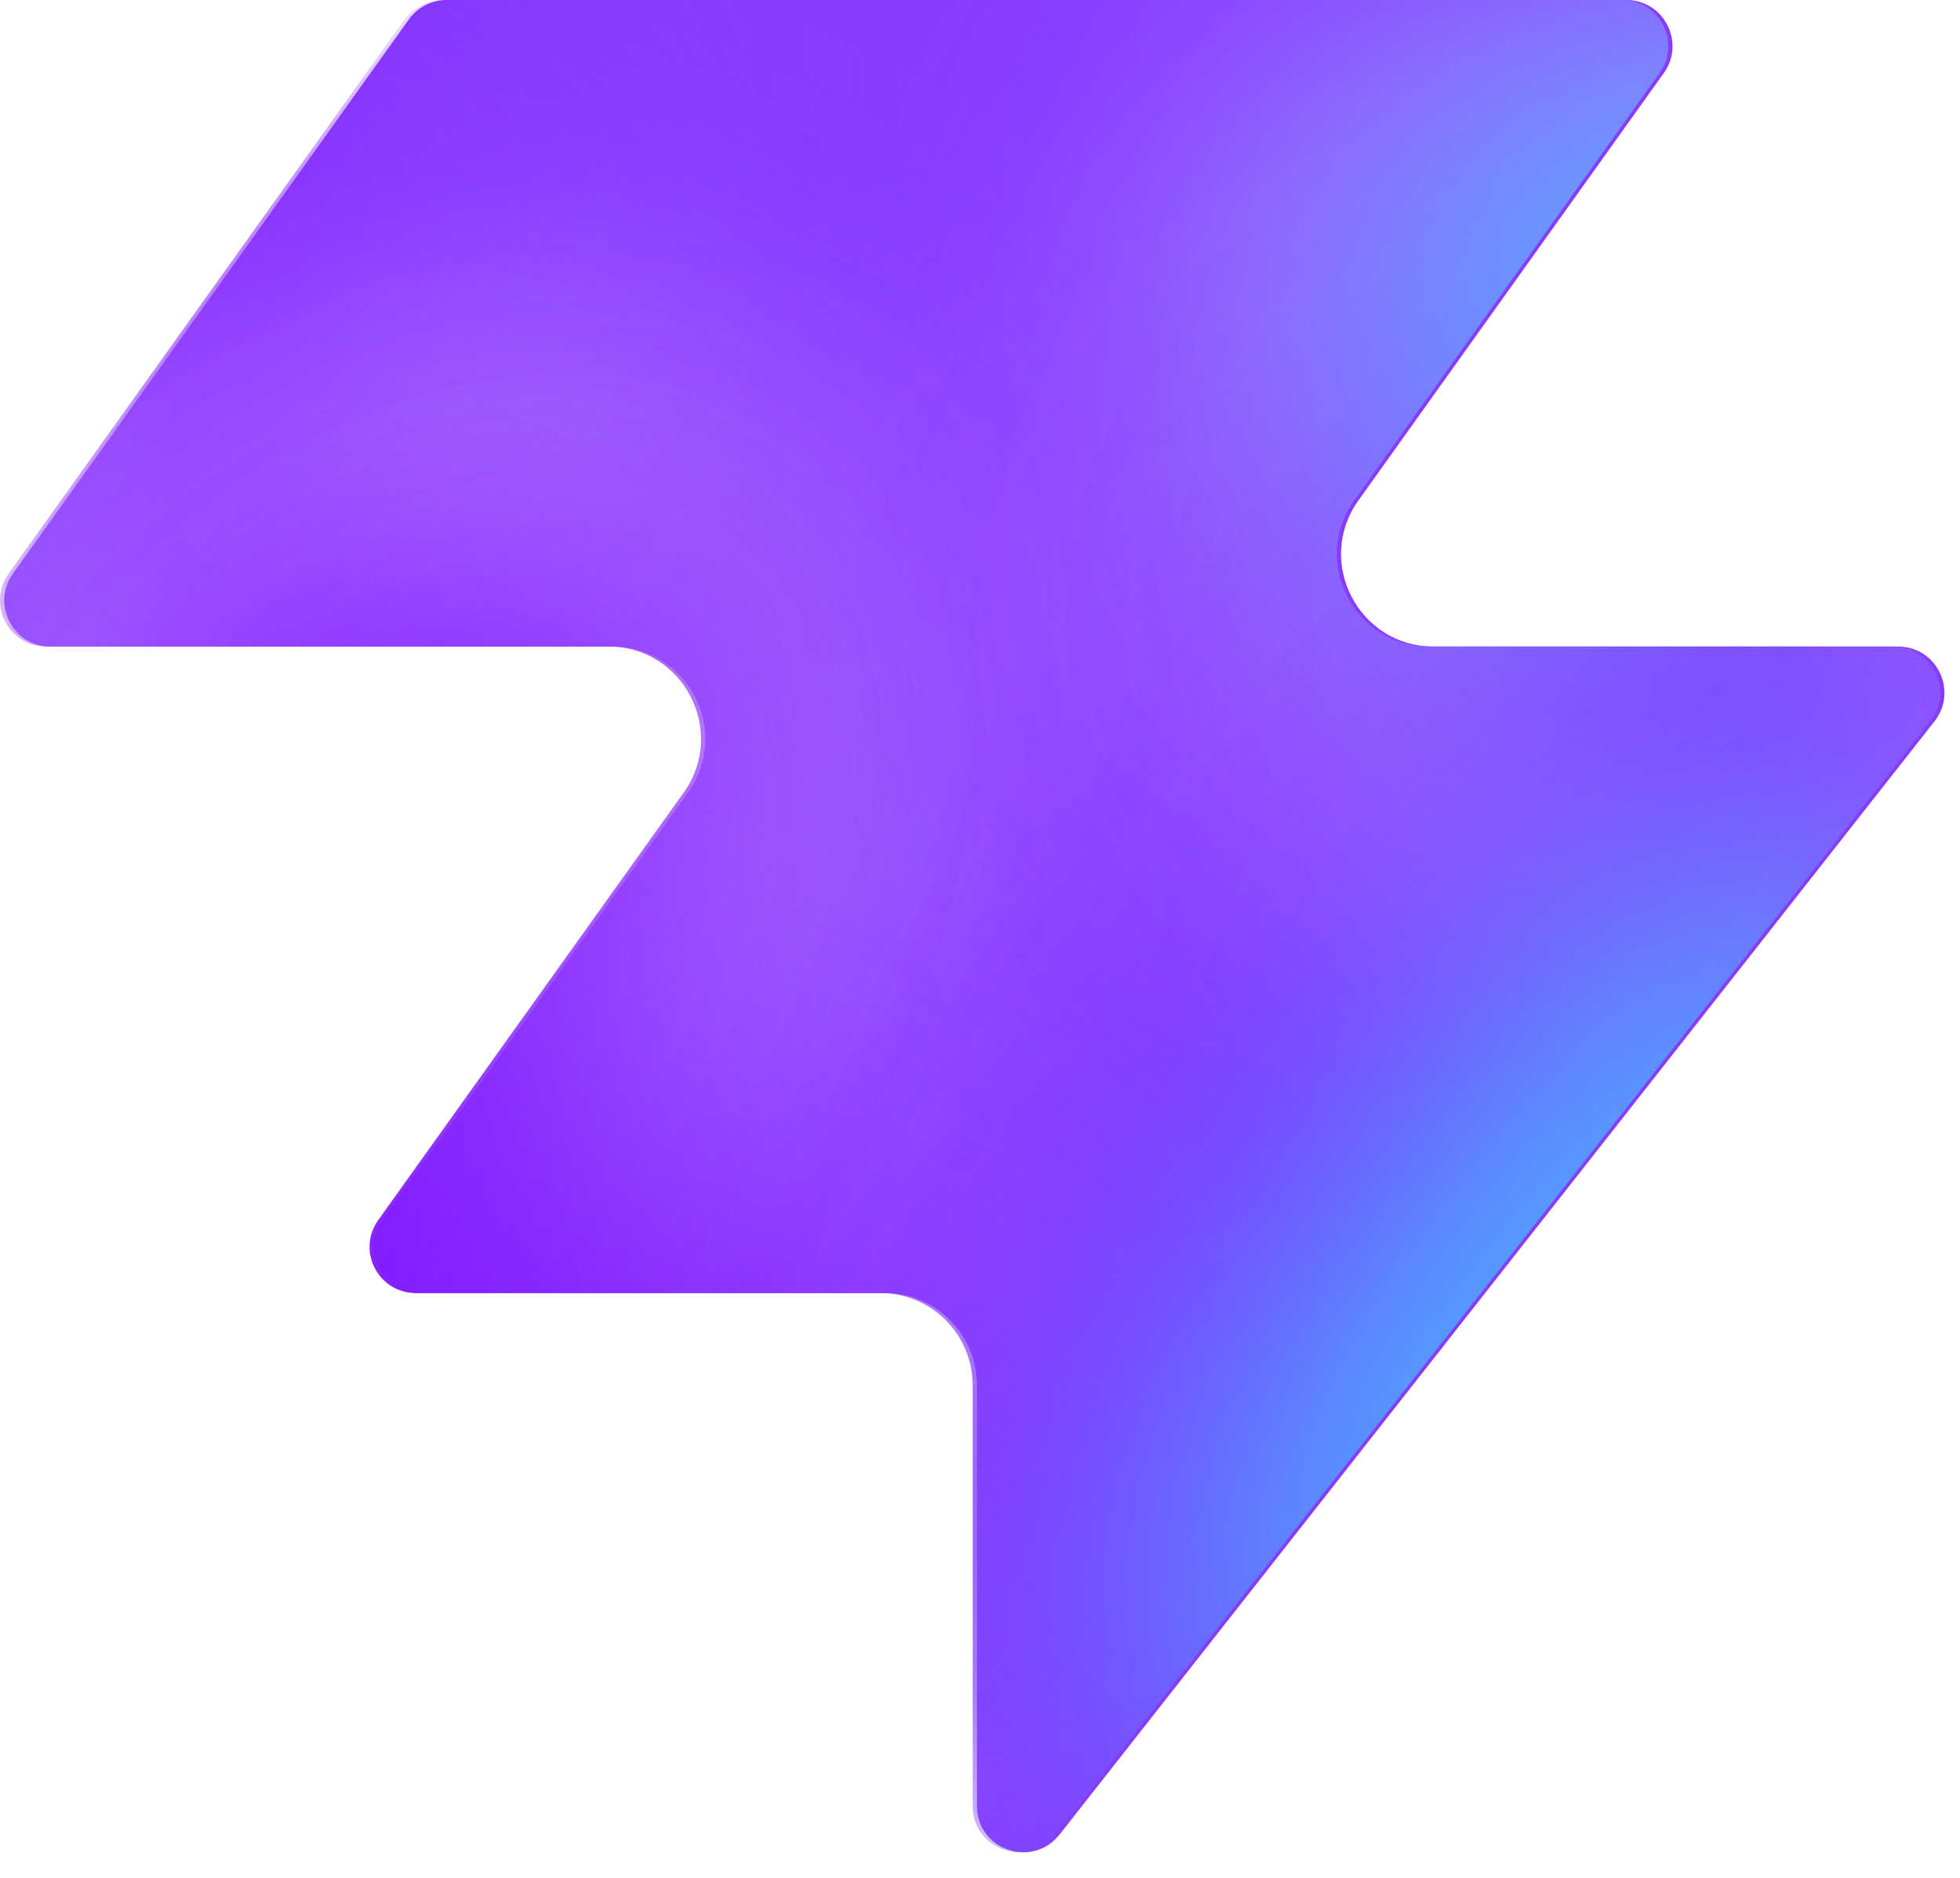
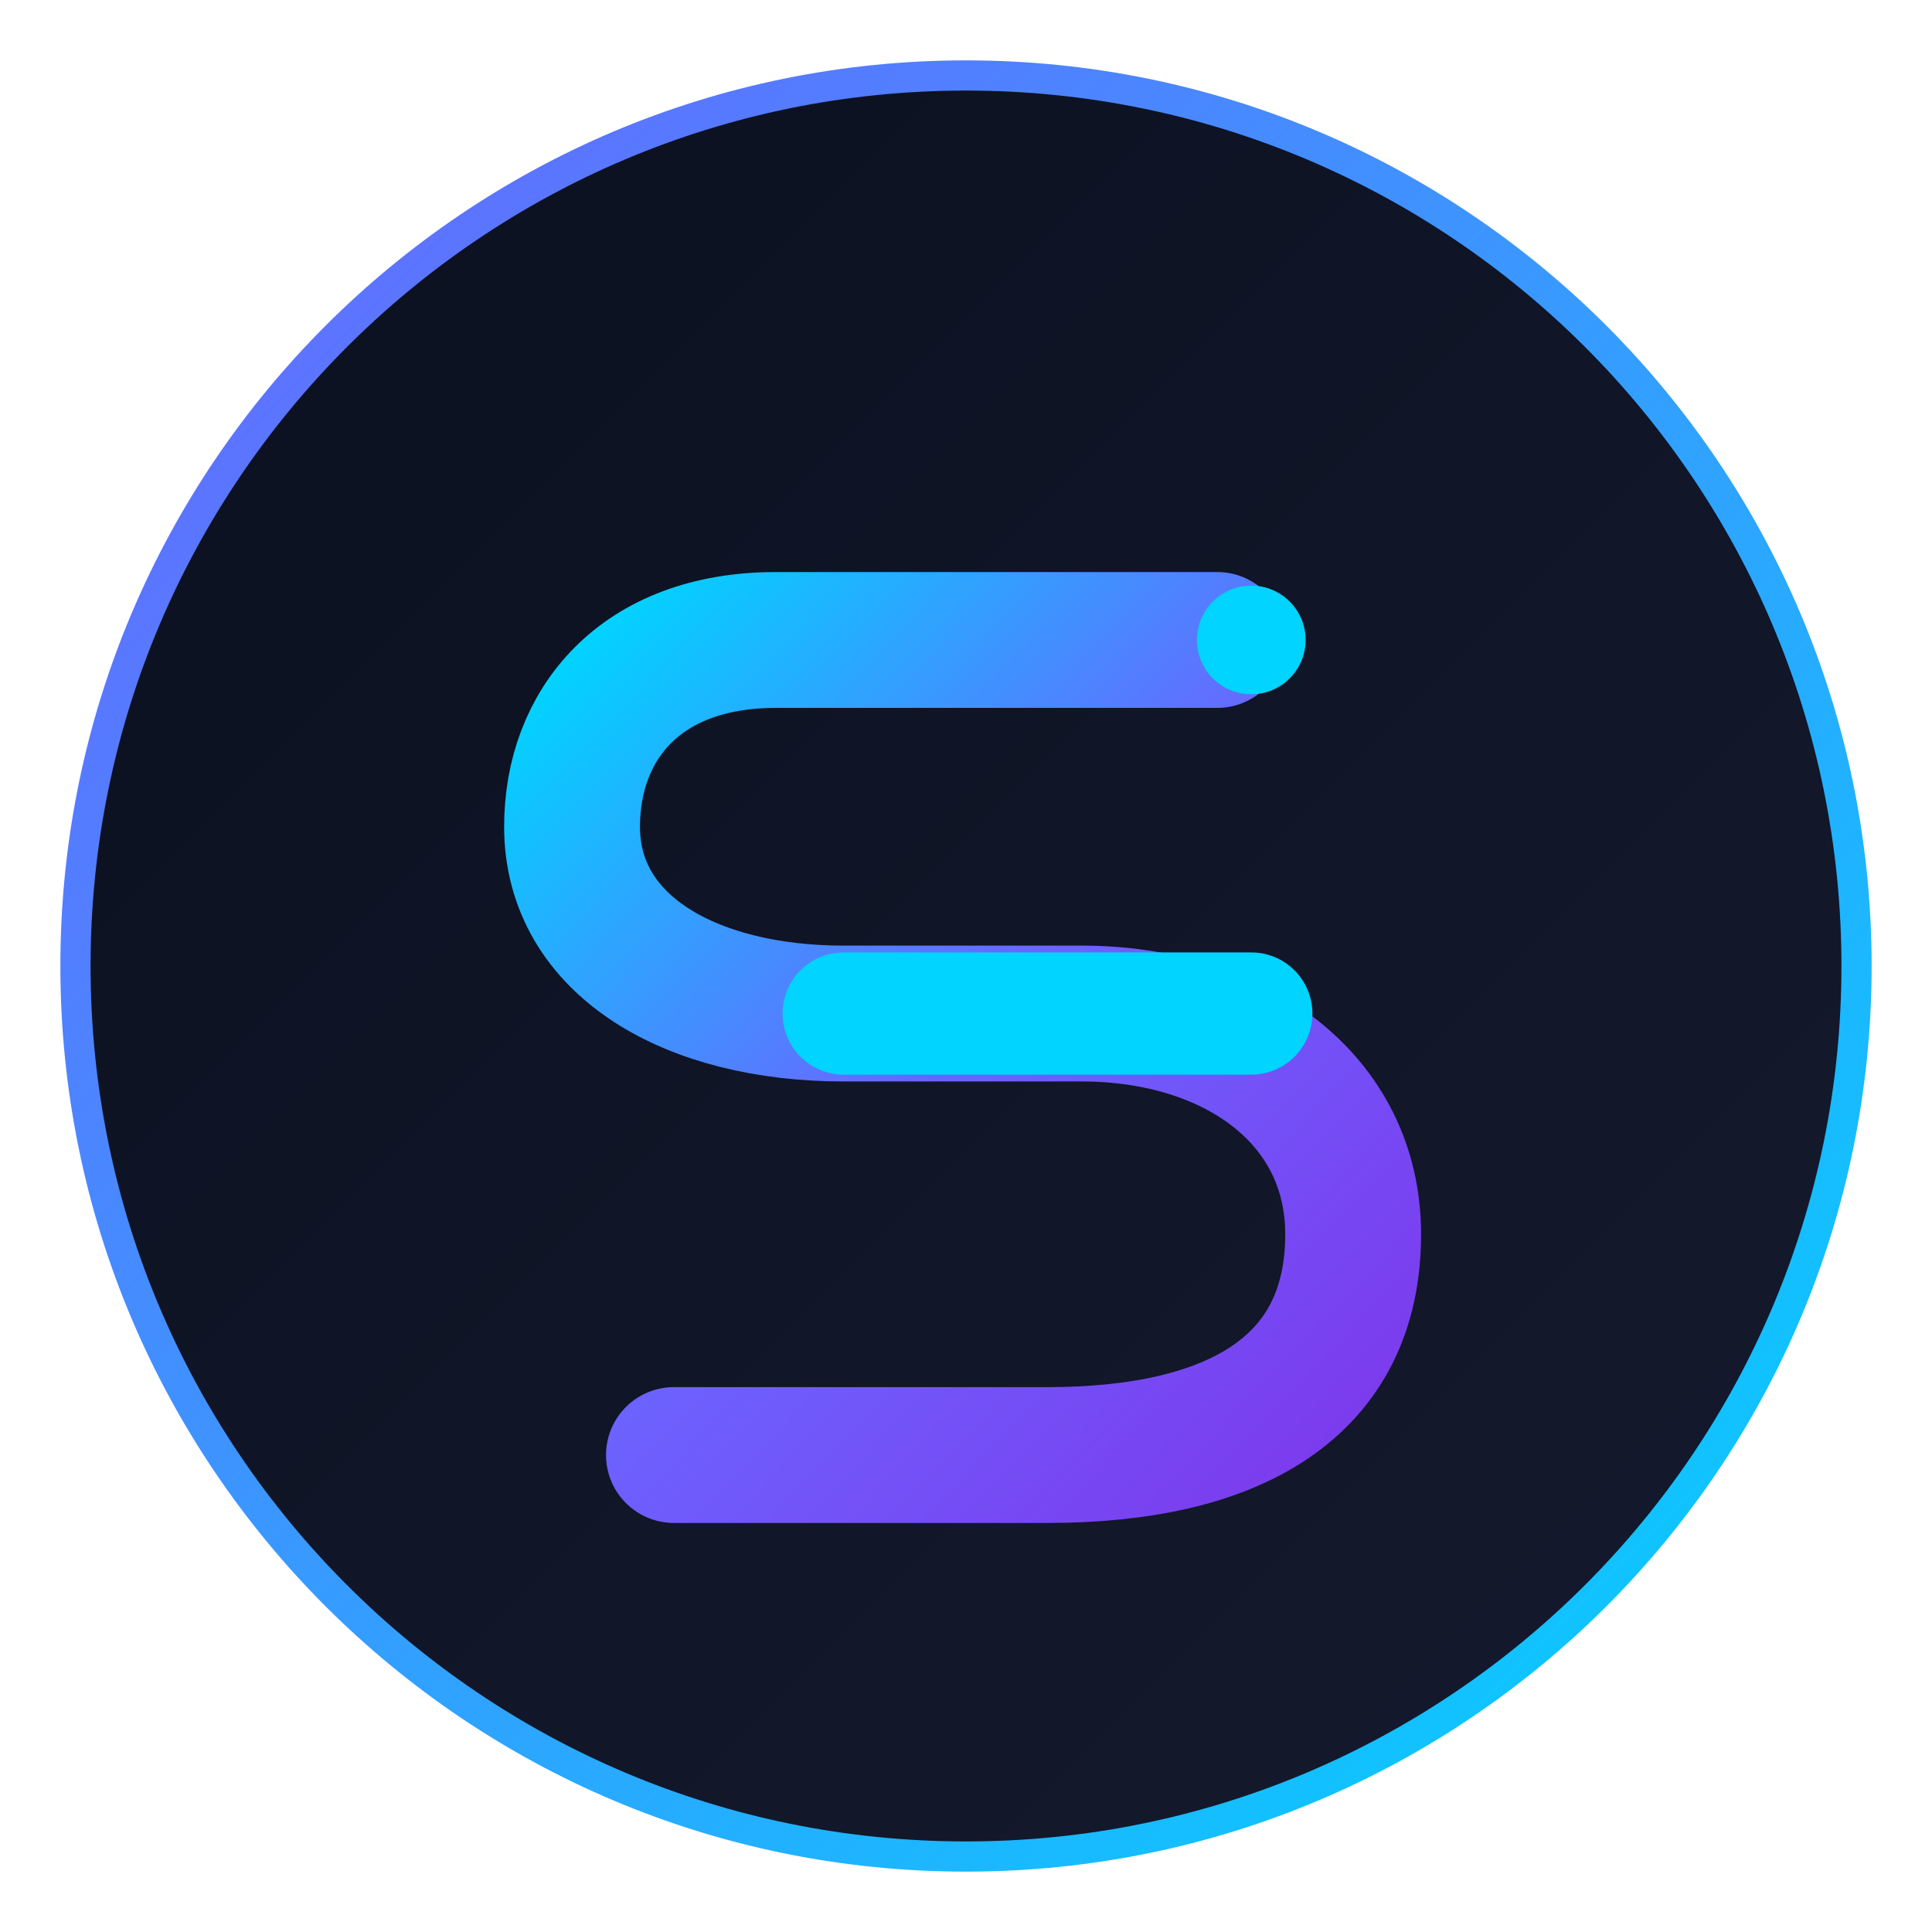
- <svg xmlns="http://www.w3.org/2000/svg" width="48" height="46" fill="none" viewBox="0 0 48 46">
-   <path fill="#863bff" d="M25.946 44.938c-.664.845-2.021.375-2.021-.698V33.937a2.26 2.26 0 0 0-2.262-2.262H10.287c-.92 0-1.456-1.04-.92-1.788l7.48-10.471c1.07-1.497 0-3.578-1.842-3.578H1.237c-.92 0-1.456-1.04-.92-1.788L10.013.474c.214-.297.556-.474.92-.474h28.894c.92 0 1.456 1.04.92 1.788l-7.48 10.471c-1.07 1.498 0 3.579 1.842 3.579h11.377c.943 0 1.473 1.088.89 1.83L25.947 44.94z" style="fill:#863bff;fill:color(display-p3 .525 .23 1);fill-opacity:1" />
-   <mask id="a" width="48" height="46" x="0" y="0" maskUnits="userSpaceOnUse" style="mask-type:alpha">
-     <path fill="#000" d="M25.842 44.938c-.664.844-2.021.375-2.021-.698V33.937a2.26 2.26 0 0 0-2.262-2.262H10.183c-.92 0-1.456-1.04-.92-1.788l7.48-10.471c1.07-1.498 0-3.579-1.842-3.579H1.133c-.92 0-1.456-1.04-.92-1.787L9.91.473c.214-.297.556-.474.92-.474h28.894c.92 0 1.456 1.04.92 1.788l-7.48 10.471c-1.07 1.498 0 3.578 1.842 3.578h11.377c.943 0 1.473 1.088.89 1.832L25.843 44.94z" style="fill:#000;fill-opacity:1" />
-   </mask>
-   <g mask="url(#a)">
-     <g filter="url(#b)">
-       <ellipse cx="5.508" cy="14.704" fill="#ede6ff" rx="5.508" ry="14.704" style="fill:#ede6ff;fill:color(display-p3 .927 .903 1);fill-opacity:1" transform="matrix(.00324 1 1 -.00324 -4.47 31.516)" />
-     </g>
-     <g filter="url(#c)">
-       <ellipse cx="10.399" cy="29.851" fill="#ede6ff" rx="10.399" ry="29.851" style="fill:#ede6ff;fill:color(display-p3 .927 .903 1);fill-opacity:1" transform="matrix(.00324 1 1 -.00324 -39.328 7.883)" />
-     </g>
-     <g filter="url(#d)">
-       <ellipse cx="5.508" cy="30.487" fill="#7e14ff" rx="5.508" ry="30.487" style="fill:#7e14ff;fill:color(display-p3 .492 .077 1);fill-opacity:1" transform="rotate(89.814 -25.913 -14.639)scale(1 -1)" />
-     </g>
-     <g filter="url(#e)">
-       <ellipse cx="5.508" cy="30.599" fill="#7e14ff" rx="5.508" ry="30.599" style="fill:#7e14ff;fill:color(display-p3 .492 .077 1);fill-opacity:1" transform="rotate(89.814 -32.644 -3.334)scale(1 -1)" />
-     </g>
-     <g filter="url(#f)">
-       <ellipse cx="5.508" cy="30.599" fill="#7e14ff" rx="5.508" ry="30.599" style="fill:#7e14ff;fill:color(display-p3 .492 .077 1);fill-opacity:1" transform="matrix(.00324 1 1 -.00324 -34.34 30.47)" />
-     </g>
-     <g filter="url(#g)">
-       <ellipse cx="14.072" cy="22.078" fill="#ede6ff" rx="14.072" ry="22.078" style="fill:#ede6ff;fill:color(display-p3 .927 .903 1);fill-opacity:1" transform="rotate(93.35 24.506 48.493)scale(-1 1)" />
-     </g>
-     <g filter="url(#h)">
-       <ellipse cx="3.47" cy="21.501" fill="#7e14ff" rx="3.47" ry="21.501" style="fill:#7e14ff;fill:color(display-p3 .492 .077 1);fill-opacity:1" transform="rotate(89.009 28.708 47.59)scale(-1 1)" />
-     </g>
-     <g filter="url(#i)">
-       <ellipse cx="3.47" cy="21.501" fill="#7e14ff" rx="3.47" ry="21.501" style="fill:#7e14ff;fill:color(display-p3 .492 .077 1);fill-opacity:1" transform="rotate(89.009 28.708 47.59)scale(-1 1)" />
-     </g>
-     <g filter="url(#j)">
-       <ellipse cx=".387" cy="8.972" fill="#7e14ff" rx="4.407" ry="29.108" style="fill:#7e14ff;fill:color(display-p3 .492 .077 1);fill-opacity:1" transform="rotate(39.51 .387 8.972)" />
-     </g>
-     <g filter="url(#k)">
-       <ellipse cx="47.523" cy="-6.092" fill="#7e14ff" rx="4.407" ry="29.108" style="fill:#7e14ff;fill:color(display-p3 .492 .077 1);fill-opacity:1" transform="rotate(37.892 47.523 -6.092)" />
-     </g>
-     <g filter="url(#l)">
-       <ellipse cx="41.412" cy="6.333" fill="#47bfff" rx="5.971" ry="9.665" style="fill:#47bfff;fill:color(display-p3 .28 .748 1);fill-opacity:1" transform="rotate(37.892 41.412 6.333)" />
-     </g>
-     <g filter="url(#m)">
-       <ellipse cx="-1.879" cy="38.332" fill="#7e14ff" rx="4.407" ry="29.108" style="fill:#7e14ff;fill:color(display-p3 .492 .077 1);fill-opacity:1" transform="rotate(37.892 -1.88 38.332)" />
-     </g>
-     <g filter="url(#n)">
-       <ellipse cx="-1.879" cy="38.332" fill="#7e14ff" rx="4.407" ry="29.108" style="fill:#7e14ff;fill:color(display-p3 .492 .077 1);fill-opacity:1" transform="rotate(37.892 -1.88 38.332)" />
-     </g>
-     <g filter="url(#o)">
-       <ellipse cx="35.651" cy="29.907" fill="#7e14ff" rx="4.407" ry="29.108" style="fill:#7e14ff;fill:color(display-p3 .492 .077 1);fill-opacity:1" transform="rotate(37.892 35.651 29.907)" />
-     </g>
-     <g filter="url(#p)">
-       <ellipse cx="38.418" cy="32.4" fill="#47bfff" rx="5.971" ry="15.297" style="fill:#47bfff;fill:color(display-p3 .28 .748 1);fill-opacity:1" transform="rotate(37.892 38.418 32.4)" />
-     </g>
+ <svg xmlns="http://www.w3.org/2000/svg" viewBox="0 0 512 512" fill="none">
+   <defs>
+     <linearGradient id="bgGrad" x1="0%" y1="0%" x2="100%" y2="100%">
+       <stop offset="0%" stop-color="#0B1020" />
+       <stop offset="100%" stop-color="#151A2E" />
+     </linearGradient>
+     <linearGradient id="borderGrad" x1="0%" y1="0%" x2="100%" y2="100%">
+       <stop offset="0%" stop-color="#6C63FF" />
+       <stop offset="100%" stop-color="#00D4FF" />
+     </linearGradient>
+     <linearGradient id="monogramGrad" x1="0%" y1="0%" x2="100%" y2="100%">
+       <stop offset="0%" stop-color="#00D4FF" />
+       <stop offset="50%" stop-color="#6C63FF" />
+       <stop offset="100%" stop-color="#7C3AED" />
+     </linearGradient>
+   </defs>
+   <circle cx="256" cy="256" r="236" fill="url(#bgGrad)" stroke="url(#borderGrad)" stroke-width="8" />
+   <g transform="translate(256, 256) scale(0.9) translate(-256, -256)">
+     <path d="M 330 160 C 330 160, 240 160, 200 160 C 160 160, 140 185, 140 215 C 140 250, 175 270, 220 270 L 290 270 C 335 270, 370 295, 370 335 C 370 380, 335 400, 280 400 L 170 400" stroke="url(#monogramGrad)" stroke-width="40" stroke-linecap="round" stroke-linejoin="round" />
+     <path d="M 220 270 L 340 270" stroke="#00D4FF" stroke-width="36" stroke-linecap="round" />
+     <path d="M 200 160 L 200 370" stroke="url(#monogramGrad)" stroke-width="40" stroke-linecap="round" />
+     <circle cx="340" cy="160" r="16" fill="#00D4FF" />
  </g>
-   <defs>
-     <filter id="b" width="60.045" height="41.654" x="-19.77" y="16.149" color-interpolation-filters="sRGB" filterUnits="userSpaceOnUse">
-       <feFlood flood-opacity="0" result="BackgroundImageFix" />
-       <feBlend in="SourceGraphic" in2="BackgroundImageFix" result="shape" />
-       <feGaussianBlur result="effect1_foregroundBlur_2002_17158" stdDeviation="7.659" />
-     </filter>
-     <filter id="c" width="90.34" height="51.437" x="-54.613" y="-7.533" color-interpolation-filters="sRGB" filterUnits="userSpaceOnUse">
-       <feFlood flood-opacity="0" result="BackgroundImageFix" />
-       <feBlend in="SourceGraphic" in2="BackgroundImageFix" result="shape" />
-       <feGaussianBlur result="effect1_foregroundBlur_2002_17158" stdDeviation="7.659" />
-     </filter>
-     <filter id="d" width="79.355" height="29.4" x="-49.64" y="2.03" color-interpolation-filters="sRGB" filterUnits="userSpaceOnUse">
-       <feFlood flood-opacity="0" result="BackgroundImageFix" />
-       <feBlend in="SourceGraphic" in2="BackgroundImageFix" result="shape" />
-       <feGaussianBlur result="effect1_foregroundBlur_2002_17158" stdDeviation="4.596" />
-     </filter>
-     <filter id="e" width="79.579" height="29.4" x="-45.045" y="20.029" color-interpolation-filters="sRGB" filterUnits="userSpaceOnUse">
-       <feFlood flood-opacity="0" result="BackgroundImageFix" />
-       <feBlend in="SourceGraphic" in2="BackgroundImageFix" result="shape" />
-       <feGaussianBlur result="effect1_foregroundBlur_2002_17158" stdDeviation="4.596" />
-     </filter>
-     <filter id="f" width="79.579" height="29.4" x="-43.513" y="21.178" color-interpolation-filters="sRGB" filterUnits="userSpaceOnUse">
-       <feFlood flood-opacity="0" result="BackgroundImageFix" />
-       <feBlend in="SourceGraphic" in2="BackgroundImageFix" result="shape" />
-       <feGaussianBlur result="effect1_foregroundBlur_2002_17158" stdDeviation="4.596" />
-     </filter>
-     <filter id="g" width="74.749" height="58.852" x="15.756" y="-17.901" color-interpolation-filters="sRGB" filterUnits="userSpaceOnUse">
-       <feFlood flood-opacity="0" result="BackgroundImageFix" />
-       <feBlend in="SourceGraphic" in2="BackgroundImageFix" result="shape" />
-       <feGaussianBlur result="effect1_foregroundBlur_2002_17158" stdDeviation="7.659" />
-     </filter>
-     <filter id="h" width="61.377" height="25.362" x="23.548" y="2.284" color-interpolation-filters="sRGB" filterUnits="userSpaceOnUse">
-       <feFlood flood-opacity="0" result="BackgroundImageFix" />
-       <feBlend in="SourceGraphic" in2="BackgroundImageFix" result="shape" />
-       <feGaussianBlur result="effect1_foregroundBlur_2002_17158" stdDeviation="4.596" />
-     </filter>
-     <filter id="i" width="61.377" height="25.362" x="23.548" y="2.284" color-interpolation-filters="sRGB" filterUnits="userSpaceOnUse">
-       <feFlood flood-opacity="0" result="BackgroundImageFix" />
-       <feBlend in="SourceGraphic" in2="BackgroundImageFix" result="shape" />
-       <feGaussianBlur result="effect1_foregroundBlur_2002_17158" stdDeviation="4.596" />
-     </filter>
-     <filter id="j" width="56.045" height="63.649" x="-27.636" y="-22.853" color-interpolation-filters="sRGB" filterUnits="userSpaceOnUse">
-       <feFlood flood-opacity="0" result="BackgroundImageFix" />
-       <feBlend in="SourceGraphic" in2="BackgroundImageFix" result="shape" />
-       <feGaussianBlur result="effect1_foregroundBlur_2002_17158" stdDeviation="4.596" />
-     </filter>
-     <filter id="k" width="54.814" height="64.646" x="20.116" y="-38.415" color-interpolation-filters="sRGB" filterUnits="userSpaceOnUse">
-       <feFlood flood-opacity="0" result="BackgroundImageFix" />
-       <feBlend in="SourceGraphic" in2="BackgroundImageFix" result="shape" />
-       <feGaussianBlur result="effect1_foregroundBlur_2002_17158" stdDeviation="4.596" />
-     </filter>
-     <filter id="l" width="33.541" height="35.313" x="24.641" y="-11.323" color-interpolation-filters="sRGB" filterUnits="userSpaceOnUse">
-       <feFlood flood-opacity="0" result="BackgroundImageFix" />
-       <feBlend in="SourceGraphic" in2="BackgroundImageFix" result="shape" />
-       <feGaussianBlur result="effect1_foregroundBlur_2002_17158" stdDeviation="4.596" />
-     </filter>
-     <filter id="m" width="54.814" height="64.646" x="-29.286" y="6.009" color-interpolation-filters="sRGB" filterUnits="userSpaceOnUse">
-       <feFlood flood-opacity="0" result="BackgroundImageFix" />
-       <feBlend in="SourceGraphic" in2="BackgroundImageFix" result="shape" />
-       <feGaussianBlur result="effect1_foregroundBlur_2002_17158" stdDeviation="4.596" />
-     </filter>
-     <filter id="n" width="54.814" height="64.646" x="-29.286" y="6.009" color-interpolation-filters="sRGB" filterUnits="userSpaceOnUse">
-       <feFlood flood-opacity="0" result="BackgroundImageFix" />
-       <feBlend in="SourceGraphic" in2="BackgroundImageFix" result="shape" />
-       <feGaussianBlur result="effect1_foregroundBlur_2002_17158" stdDeviation="4.596" />
-     </filter>
-     <filter id="o" width="54.814" height="64.646" x="8.244" y="-2.416" color-interpolation-filters="sRGB" filterUnits="userSpaceOnUse">
-       <feFlood flood-opacity="0" result="BackgroundImageFix" />
-       <feBlend in="SourceGraphic" in2="BackgroundImageFix" result="shape" />
-       <feGaussianBlur result="effect1_foregroundBlur_2002_17158" stdDeviation="4.596" />
-     </filter>
-     <filter id="p" width="39.409" height="43.623" x="18.713" y="10.588" color-interpolation-filters="sRGB" filterUnits="userSpaceOnUse">
-       <feFlood flood-opacity="0" result="BackgroundImageFix" />
-       <feBlend in="SourceGraphic" in2="BackgroundImageFix" result="shape" />
-       <feGaussianBlur result="effect1_foregroundBlur_2002_17158" stdDeviation="4.596" />
-     </filter>
-   </defs>
</svg>
